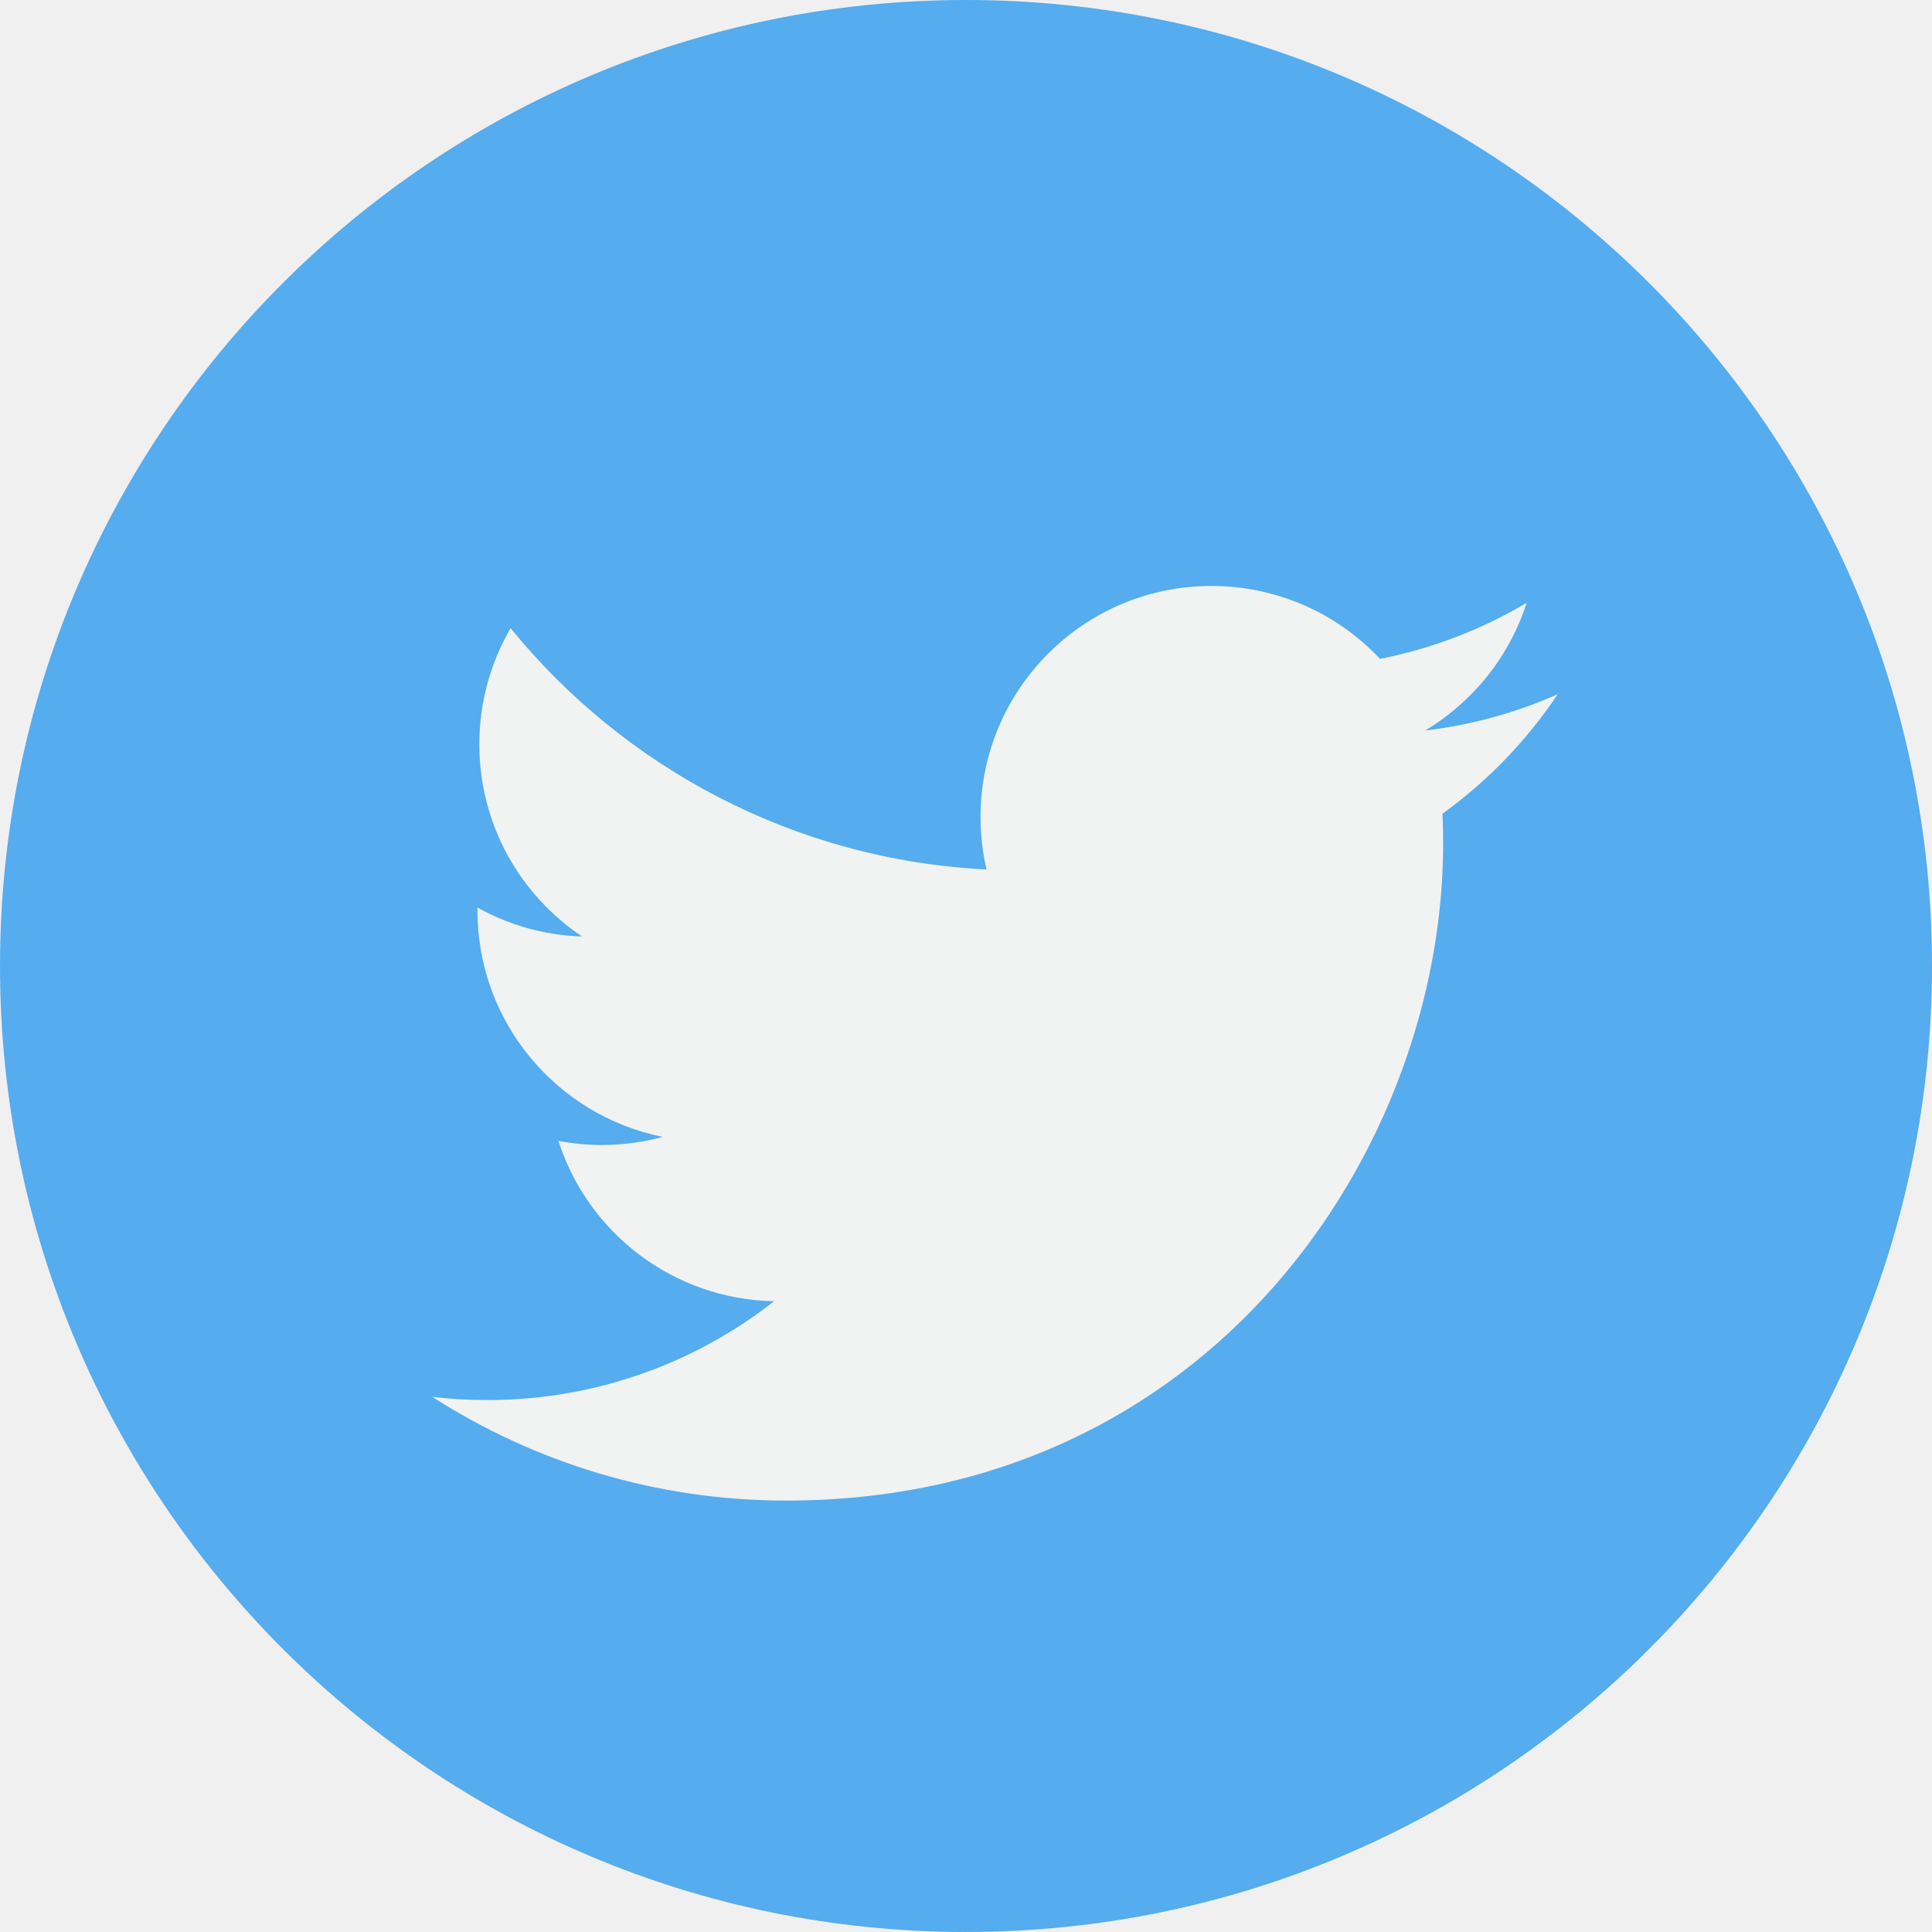
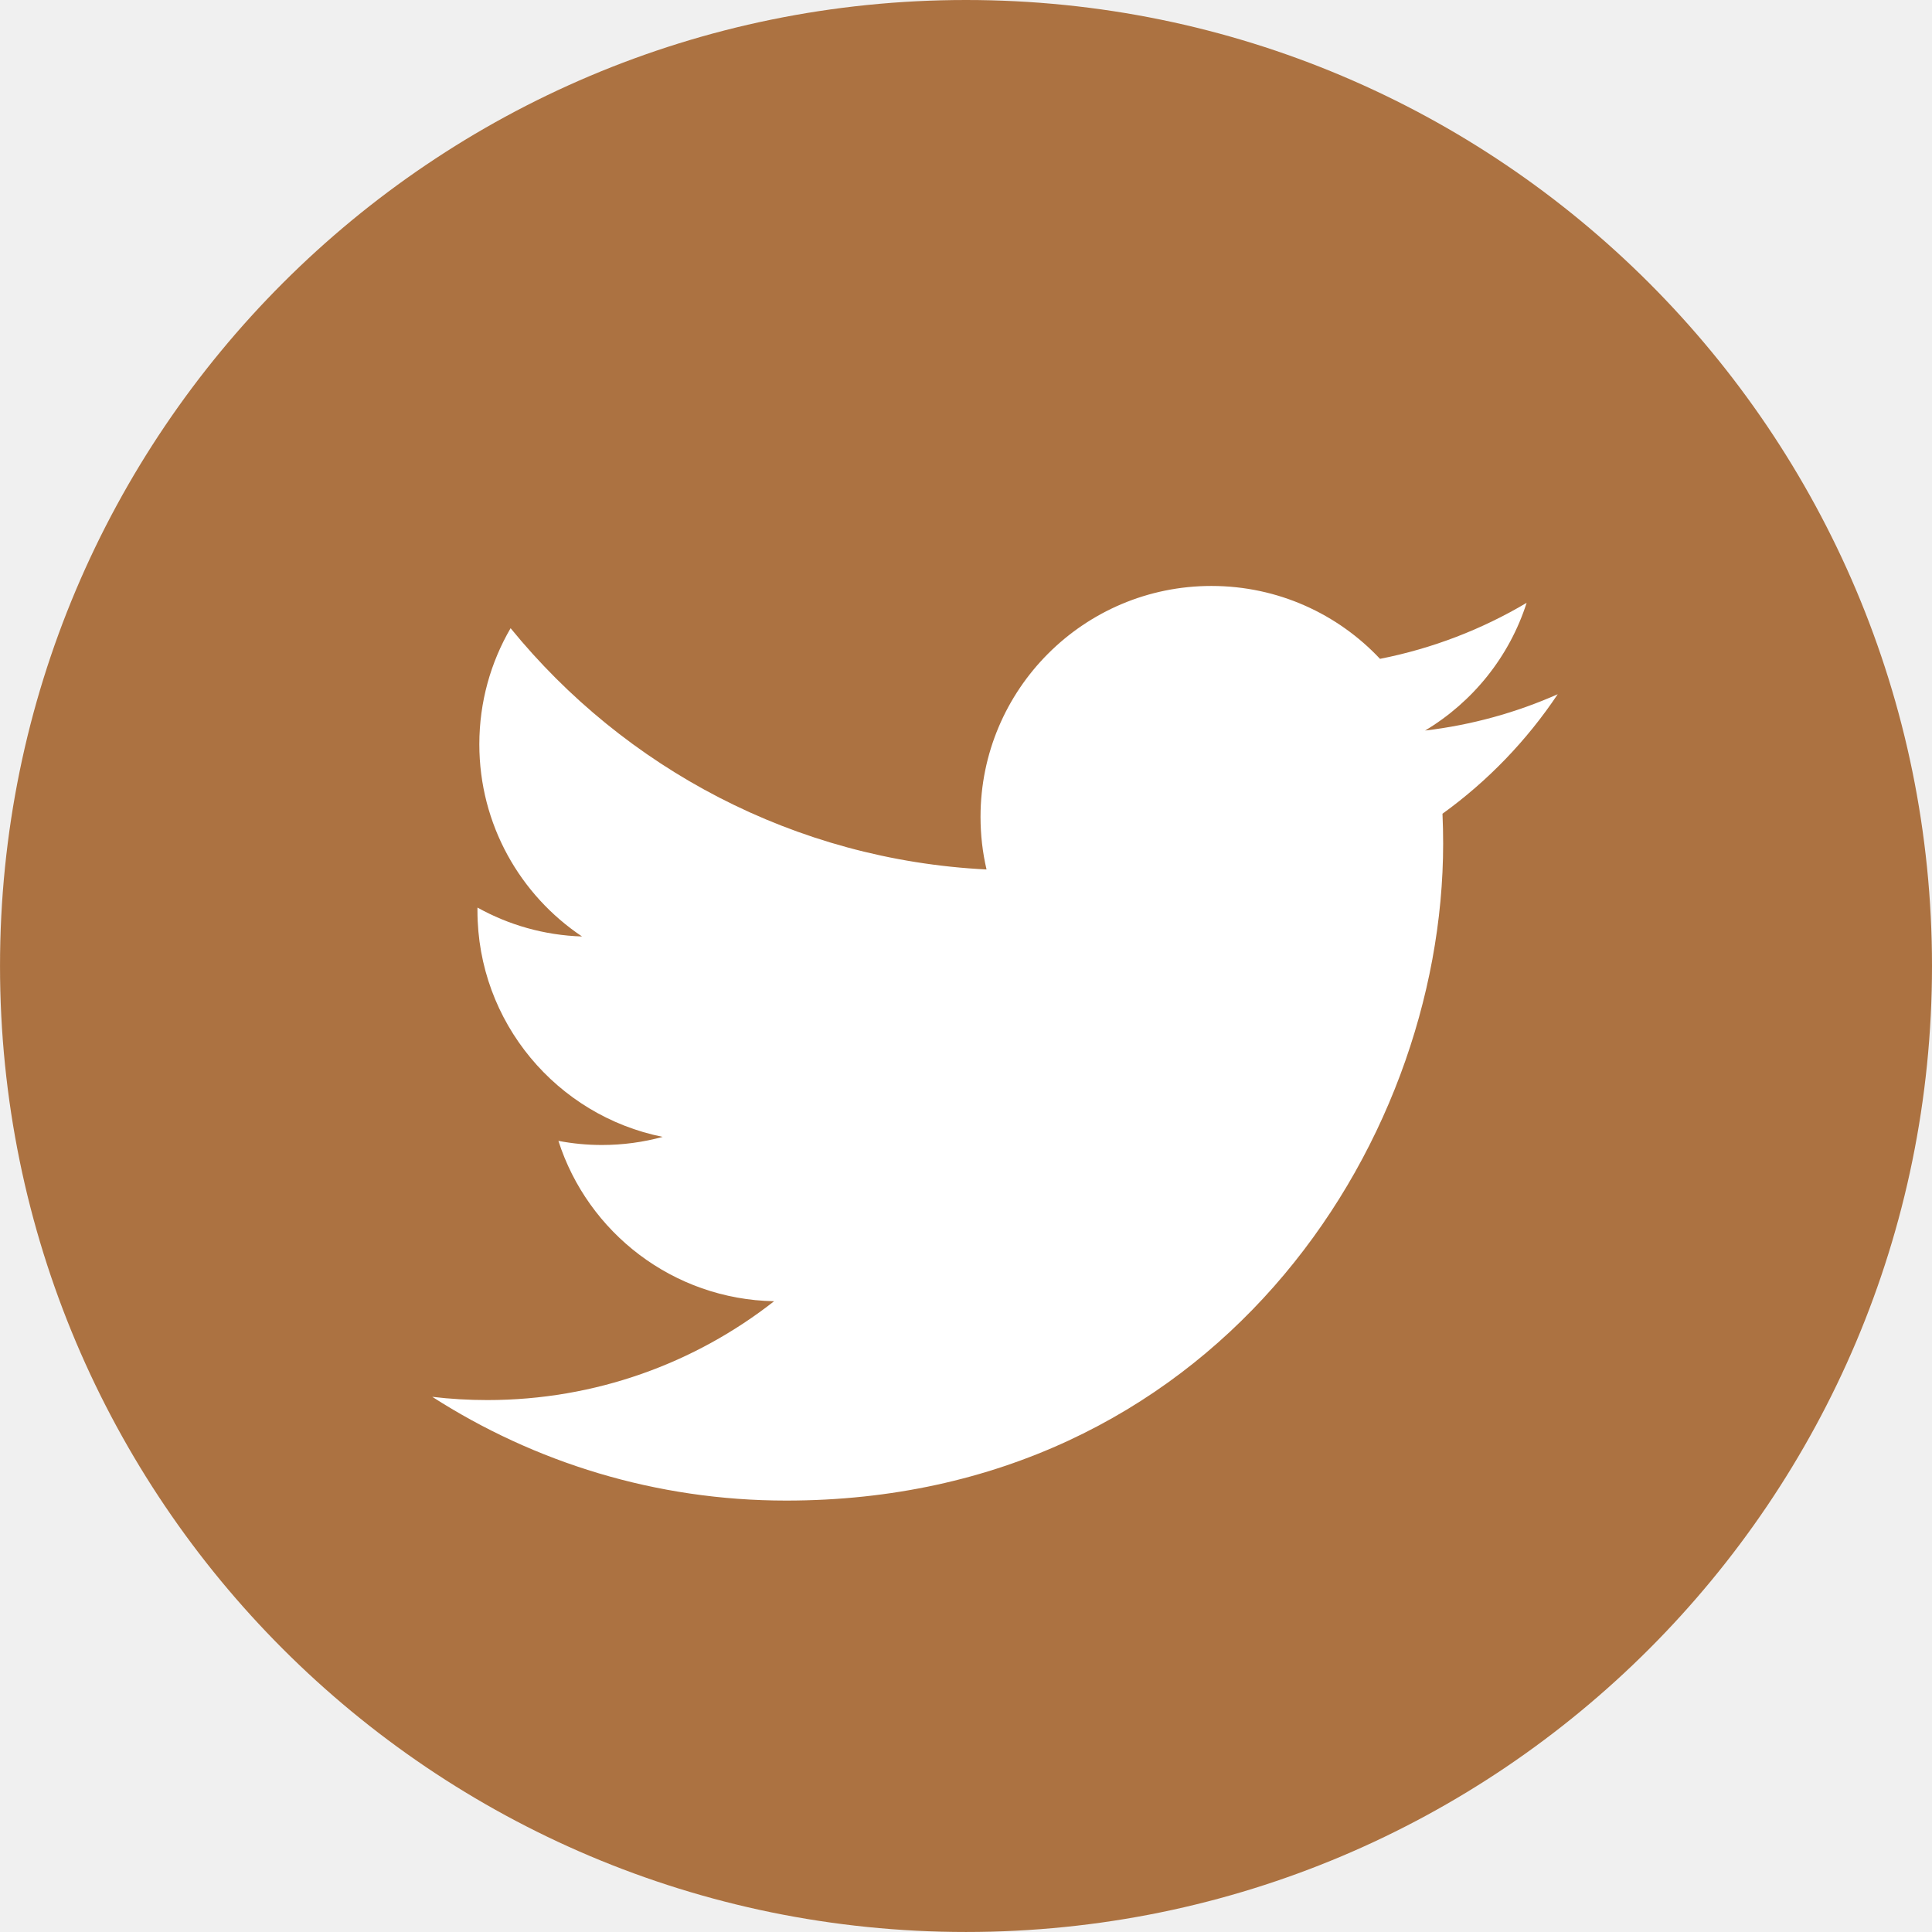
<svg xmlns="http://www.w3.org/2000/svg" version="1.1" id="Capa_1" x="0px" y="0px" viewBox="0 0 112.197 112.197" style="enable-background:new 0 0 112.197 112.197;" xml:space="preserve">
  <g>
-     <circle style="fill:#55ACEE;" cx="56.099" cy="56.098" r="56.098" />
+     <circle style="fill:#ac7241;" cx="56.099" cy="56.098" r="56.098" />
    <g>
-       <path style="fill:#F1F2F2;" d="M90.461,40.316c-2.404,1.066-4.99,1.787-7.702,2.109c2.769-1.659,4.894-4.284,5.897-7.417    c-2.591,1.537-5.462,2.652-8.515,3.253c-2.446-2.605-5.931-4.233-9.79-4.233c-7.404,0-13.409,6.005-13.409,13.409    c0,1.051,0.119,2.074,0.349,3.056c-11.144-0.559-21.025-5.897-27.639-14.012c-1.154,1.98-1.816,4.285-1.816,6.742    c0,4.651,2.369,8.757,5.965,11.161c-2.197-0.069-4.266-0.672-6.073-1.679c-0.001,0.057-0.001,0.114-0.001,0.17    c0,6.497,4.624,11.916,10.757,13.147c-1.124,0.308-2.311,0.471-3.532,0.471c-0.866,0-1.705-0.083-2.523-0.239    c1.706,5.326,6.657,9.203,12.526,9.312c-4.59,3.597-10.371,5.74-16.655,5.74c-1.08,0-2.15-0.063-3.197-0.188    c5.931,3.806,12.981,6.025,20.553,6.025c24.664,0,38.152-20.432,38.152-38.153c0-0.581-0.013-1.16-0.039-1.734    C86.391,45.366,88.664,43.005,90.461,40.316L90.461,40.316z" />
+       <path style="fill:#FFF;" d="M90.461,40.316c-2.404,1.066-4.99,1.787-7.702,2.109c2.769-1.659,4.894-4.284,5.897-7.417    c-2.591,1.537-5.462,2.652-8.515,3.253c-2.446-2.605-5.931-4.233-9.79-4.233c-7.404,0-13.409,6.005-13.409,13.409    c0,1.051,0.119,2.074,0.349,3.056c-11.144-0.559-21.025-5.897-27.639-14.012c-1.154,1.98-1.816,4.285-1.816,6.742    c0,4.651,2.369,8.757,5.965,11.161c-2.197-0.069-4.266-0.672-6.073-1.679c-0.001,0.057-0.001,0.114-0.001,0.17    c0,6.497,4.624,11.916,10.757,13.147c-1.124,0.308-2.311,0.471-3.532,0.471c-0.866,0-1.705-0.083-2.523-0.239    c1.706,5.326,6.657,9.203,12.526,9.312c-4.59,3.597-10.371,5.74-16.655,5.74c-1.08,0-2.15-0.063-3.197-0.188    c5.931,3.806,12.981,6.025,20.553,6.025c24.664,0,38.152-20.432,38.152-38.153c0-0.581-0.013-1.16-0.039-1.734    C86.391,45.366,88.664,43.005,90.461,40.316L90.461,40.316z" />
    </g>
  </g>
  <g>
</g>
  <g>
</g>
  <g>
</g>
  <g>
</g>
  <g>
</g>
  <g>
</g>
  <g>
</g>
  <g>
</g>
  <g>
</g>
  <g>
</g>
  <g>
</g>
  <g>
</g>
  <g>
</g>
  <g>
</g>
  <g>
</g>
</svg>
